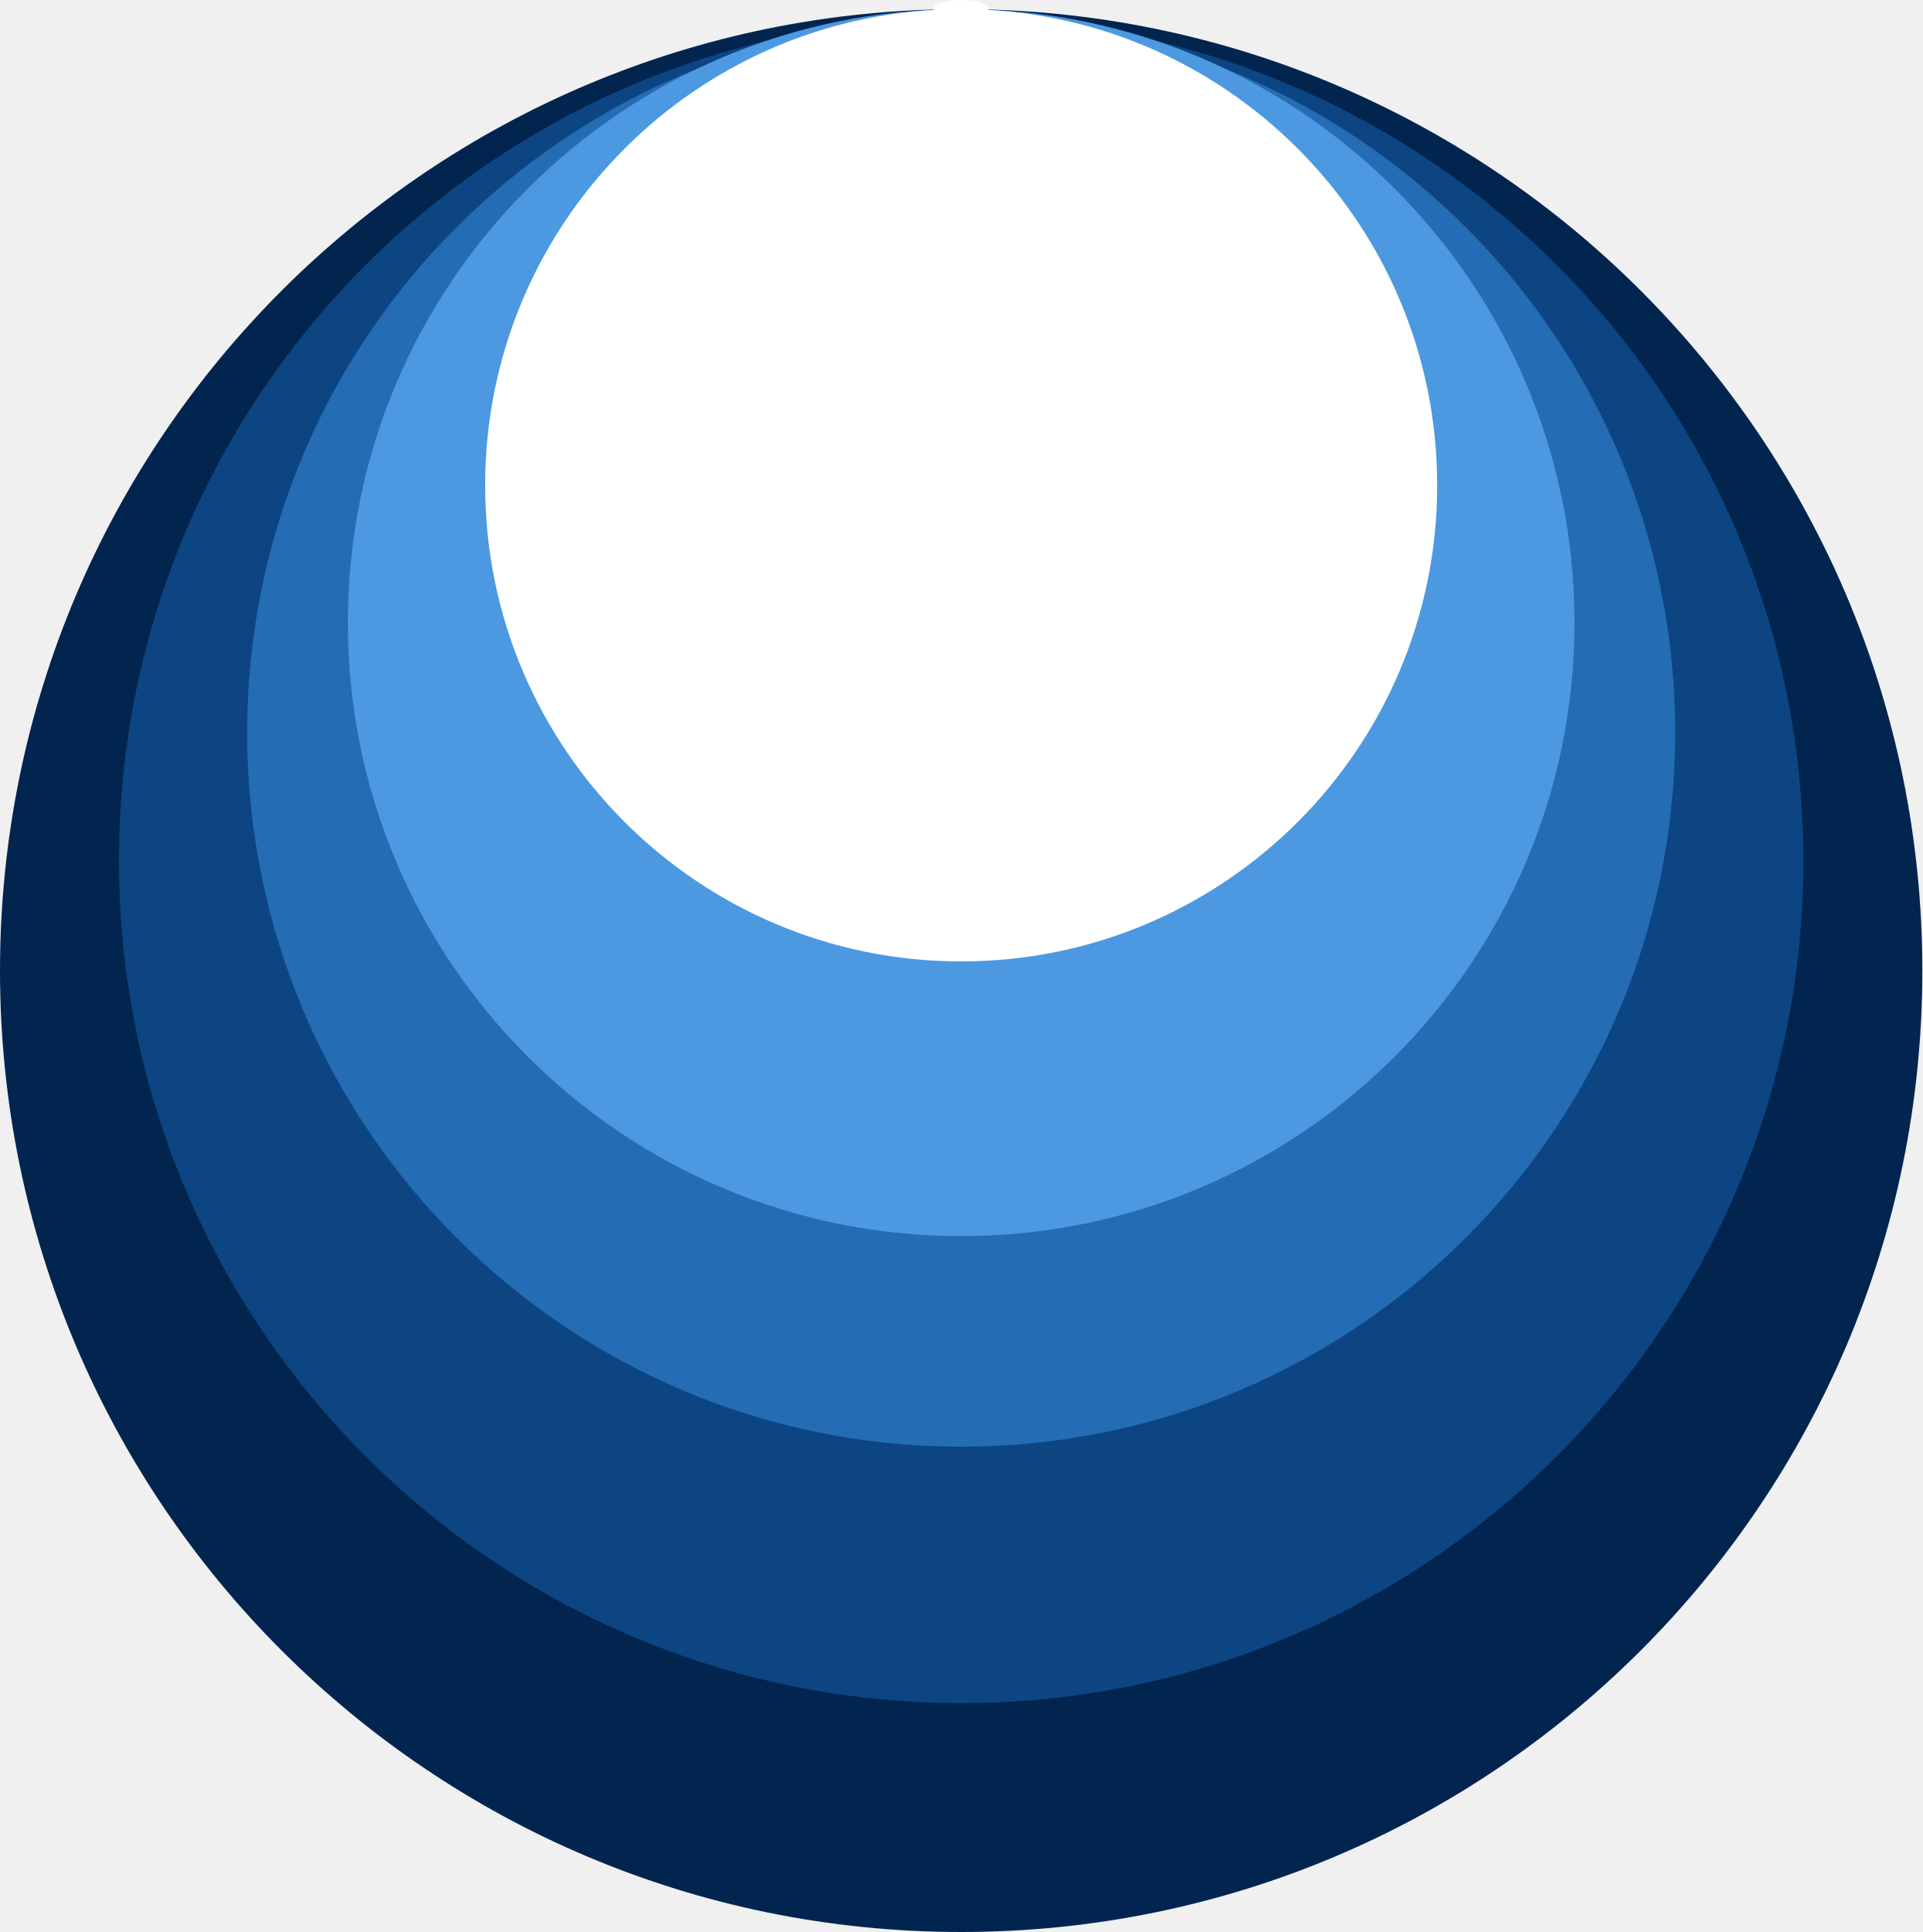
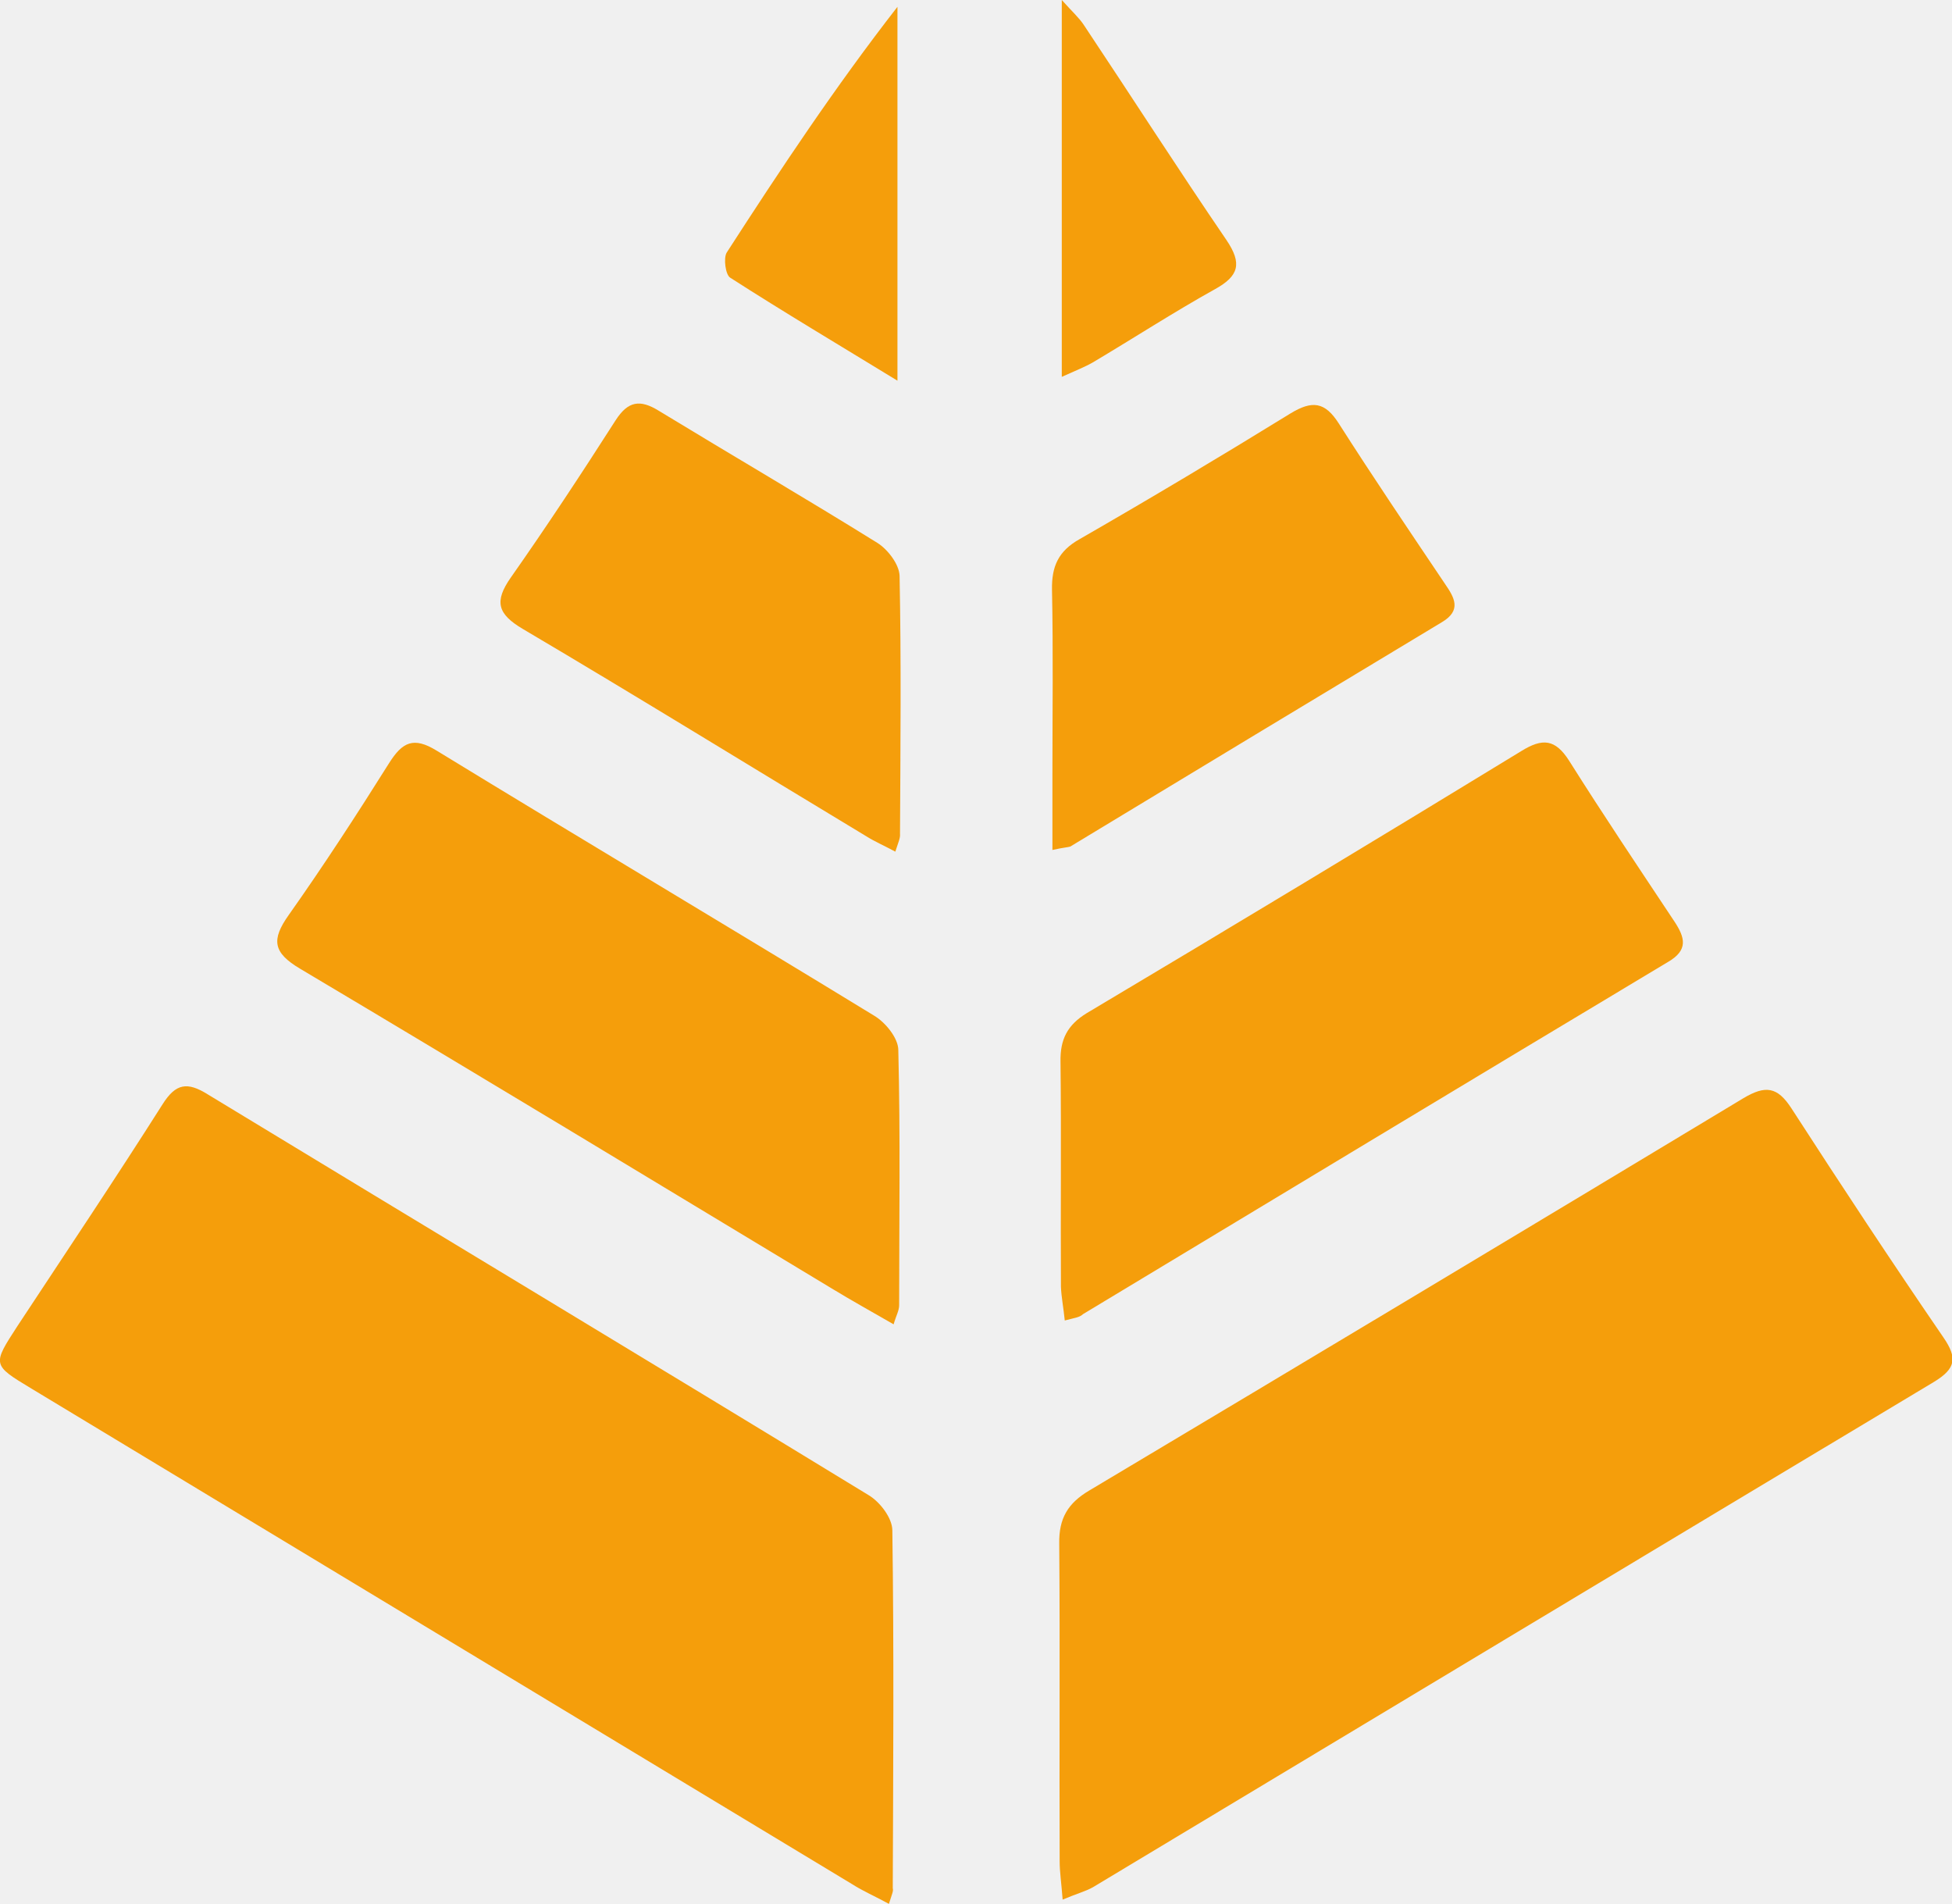
- <svg xmlns="http://www.w3.org/2000/svg" version="1.1" id="Capa_1" x="0px" y="0px" viewBox="0 0 21 21.1" style="enable-background:new 0 0 21 21.1;" xml:space="preserve">
+ <svg xmlns="http://www.w3.org/2000/svg" version="1.1" id="Layer_1" x="0px" y="0px" viewBox="0 0 458.5 447.1" style="enable-background:new 0 0 458.5 447.1;" xml:space="preserve">
  <style type="text/css">
- 	.st0{fill:#022550;}
- 	.st1{fill:#0C4582;}
- 	.st2{fill:#246CB3;}
- 	.st3{fill:#4C99E2;}
- 	.st4{fill:#FFFFFF;}
+ 	.st0{fill:#F59E0B;}
</style>
-   <g>
-     <circle class="st0" cx="10.5" cy="10.6" r="10.5" />
-     <circle class="st1" cx="10.5" cy="9.4" r="9.2" />
-     <circle class="st2" cx="10.5" cy="8" r="7.8" />
-     <circle class="st3" cx="10.5" cy="6.8" r="6.7" />
-     <circle class="st4" cx="10.5" cy="5.3" r="5.2" />
-     <ellipse class="st4" cx="10.5" cy="0.1" rx="0.3" ry="0.1" />
-   </g>
+   <path class="st0" d="M208.8,447.1c-3.3-1.8-6.1-3-8.6-4.6C135.9,403.7,71.7,364.9,7.4,326.1c-9.3-5.6-9.2-5.6-3.3-14.7  c11.4-17.3,23-34.6,34.1-52.1c3.1-4.9,5.8-5.3,10.6-2.3c51.7,31.4,103.6,62.6,155.2,94.1c2.7,1.6,5.6,5.4,5.6,8.3  c0.4,28,0.2,56,0.1,84C209.9,444.1,209.5,444.8,208.8,447.1L208.8,447.1z" />
+   <path class="st0" d="M249.6,446.1c-0.3-4-0.7-6.5-0.7-9c-0.1-24.9,0.1-49.8-0.1-74.6c-0.1-5.9,2-9.5,7.1-12.5  c51.3-30.6,102.5-61.3,153.6-92.1c5.2-3.1,8-2.7,11.3,2.4c11.7,18.1,23.5,36,35.7,53.8c3.3,4.8,2.9,7.3-2.2,10.4  c-65.9,39.5-131.7,79.1-197.6,118.7C254.9,444.2,252.9,444.7,249.6,446.1L249.6,446.1z" />
+   <path class="st0" d="M209.9,311c-5.2-3-9.9-5.6-14.5-8.4c-41.6-25.1-83.2-50.3-124.9-75.1c-6.4-3.8-6.8-6.8-2.7-12.6  c8.2-11.6,16-23.6,23.6-35.7c3.1-4.9,5.7-6.3,11.2-2.9c34.2,20.9,68.5,41.3,102.7,62.2c2.7,1.6,5.7,5.3,5.7,8.1  c0.5,20,0.2,39.9,0.2,59.9C211.2,307.8,210.5,308.9,209.9,311L209.9,311z" />
+   <path class="st0" d="M250.1,310.1c-0.3-3-0.8-5.5-0.9-7.9c-0.1-17.6,0.1-35.2-0.1-52.9c-0.1-5.2,1.6-8.6,6.2-11.4  c34.1-20.3,68.1-40.8,102-61.5c5-3.1,8-2.9,11.3,2.3c8,12.7,16.4,25.2,24.7,37.7c2.5,3.8,3.3,6.7-1.5,9.5  c-45.9,27.5-91.6,55.1-137.4,82.7C253.6,309.4,252.3,309.5,250.1,310.1L250.1,310.1z" />
+   <path class="st0" d="M210.3,200c-2.8-1.5-4.9-2.4-6.8-3.6c-26.9-16.2-53.6-32.7-80.7-48.7c-5.9-3.5-6.8-6.4-2.8-12.1  c8.5-12.1,16.6-24.4,24.6-36.9c2.9-4.5,5.7-5,10.2-2.2c17.1,10.4,34.4,20.5,51.3,31c2.4,1.5,5.1,5,5.2,7.7  c0.4,20.2,0.2,40.4,0.1,60.6C211.5,196.8,211,197.8,210.3,200L210.3,200z" />
+   <path class="st0" d="M247.2,199.6c0-6.4,0-12,0-17.6c0-14.5,0.2-29-0.1-43.5c-0.1-5.5,1.5-9.1,6.5-11.9  c16.7-9.6,33.1-19.4,49.5-29.5c5.1-3.1,8.1-2.8,11.4,2.4c8.1,12.7,16.5,25.1,24.9,37.6c2.2,3.2,4,6.2-0.7,9  c-29.1,17.5-58.2,35.1-87.3,52.7C250.8,199,249.9,199,247.2,199.6L247.2,199.6z" />
+   <path class="st0" d="M249.4,88.5V0c2.5,2.8,4.1,4.2,5.2,5.9c11.2,16.8,22.1,33.8,33.5,50.5c3.7,5.5,2.9,8.4-2.7,11.5  c-9.7,5.4-19.1,11.5-28.7,17.2C254.8,86.2,252.7,87,249.4,88.5z" />
+   <path class="st0" d="M210.8,89.4c-13.9-8.5-26.7-16.1-39.3-24.2c-1.1-0.7-1.6-4.6-0.8-5.9c12.6-19.5,25.4-38.8,40.1-57.7V89.4z" />
</svg>
